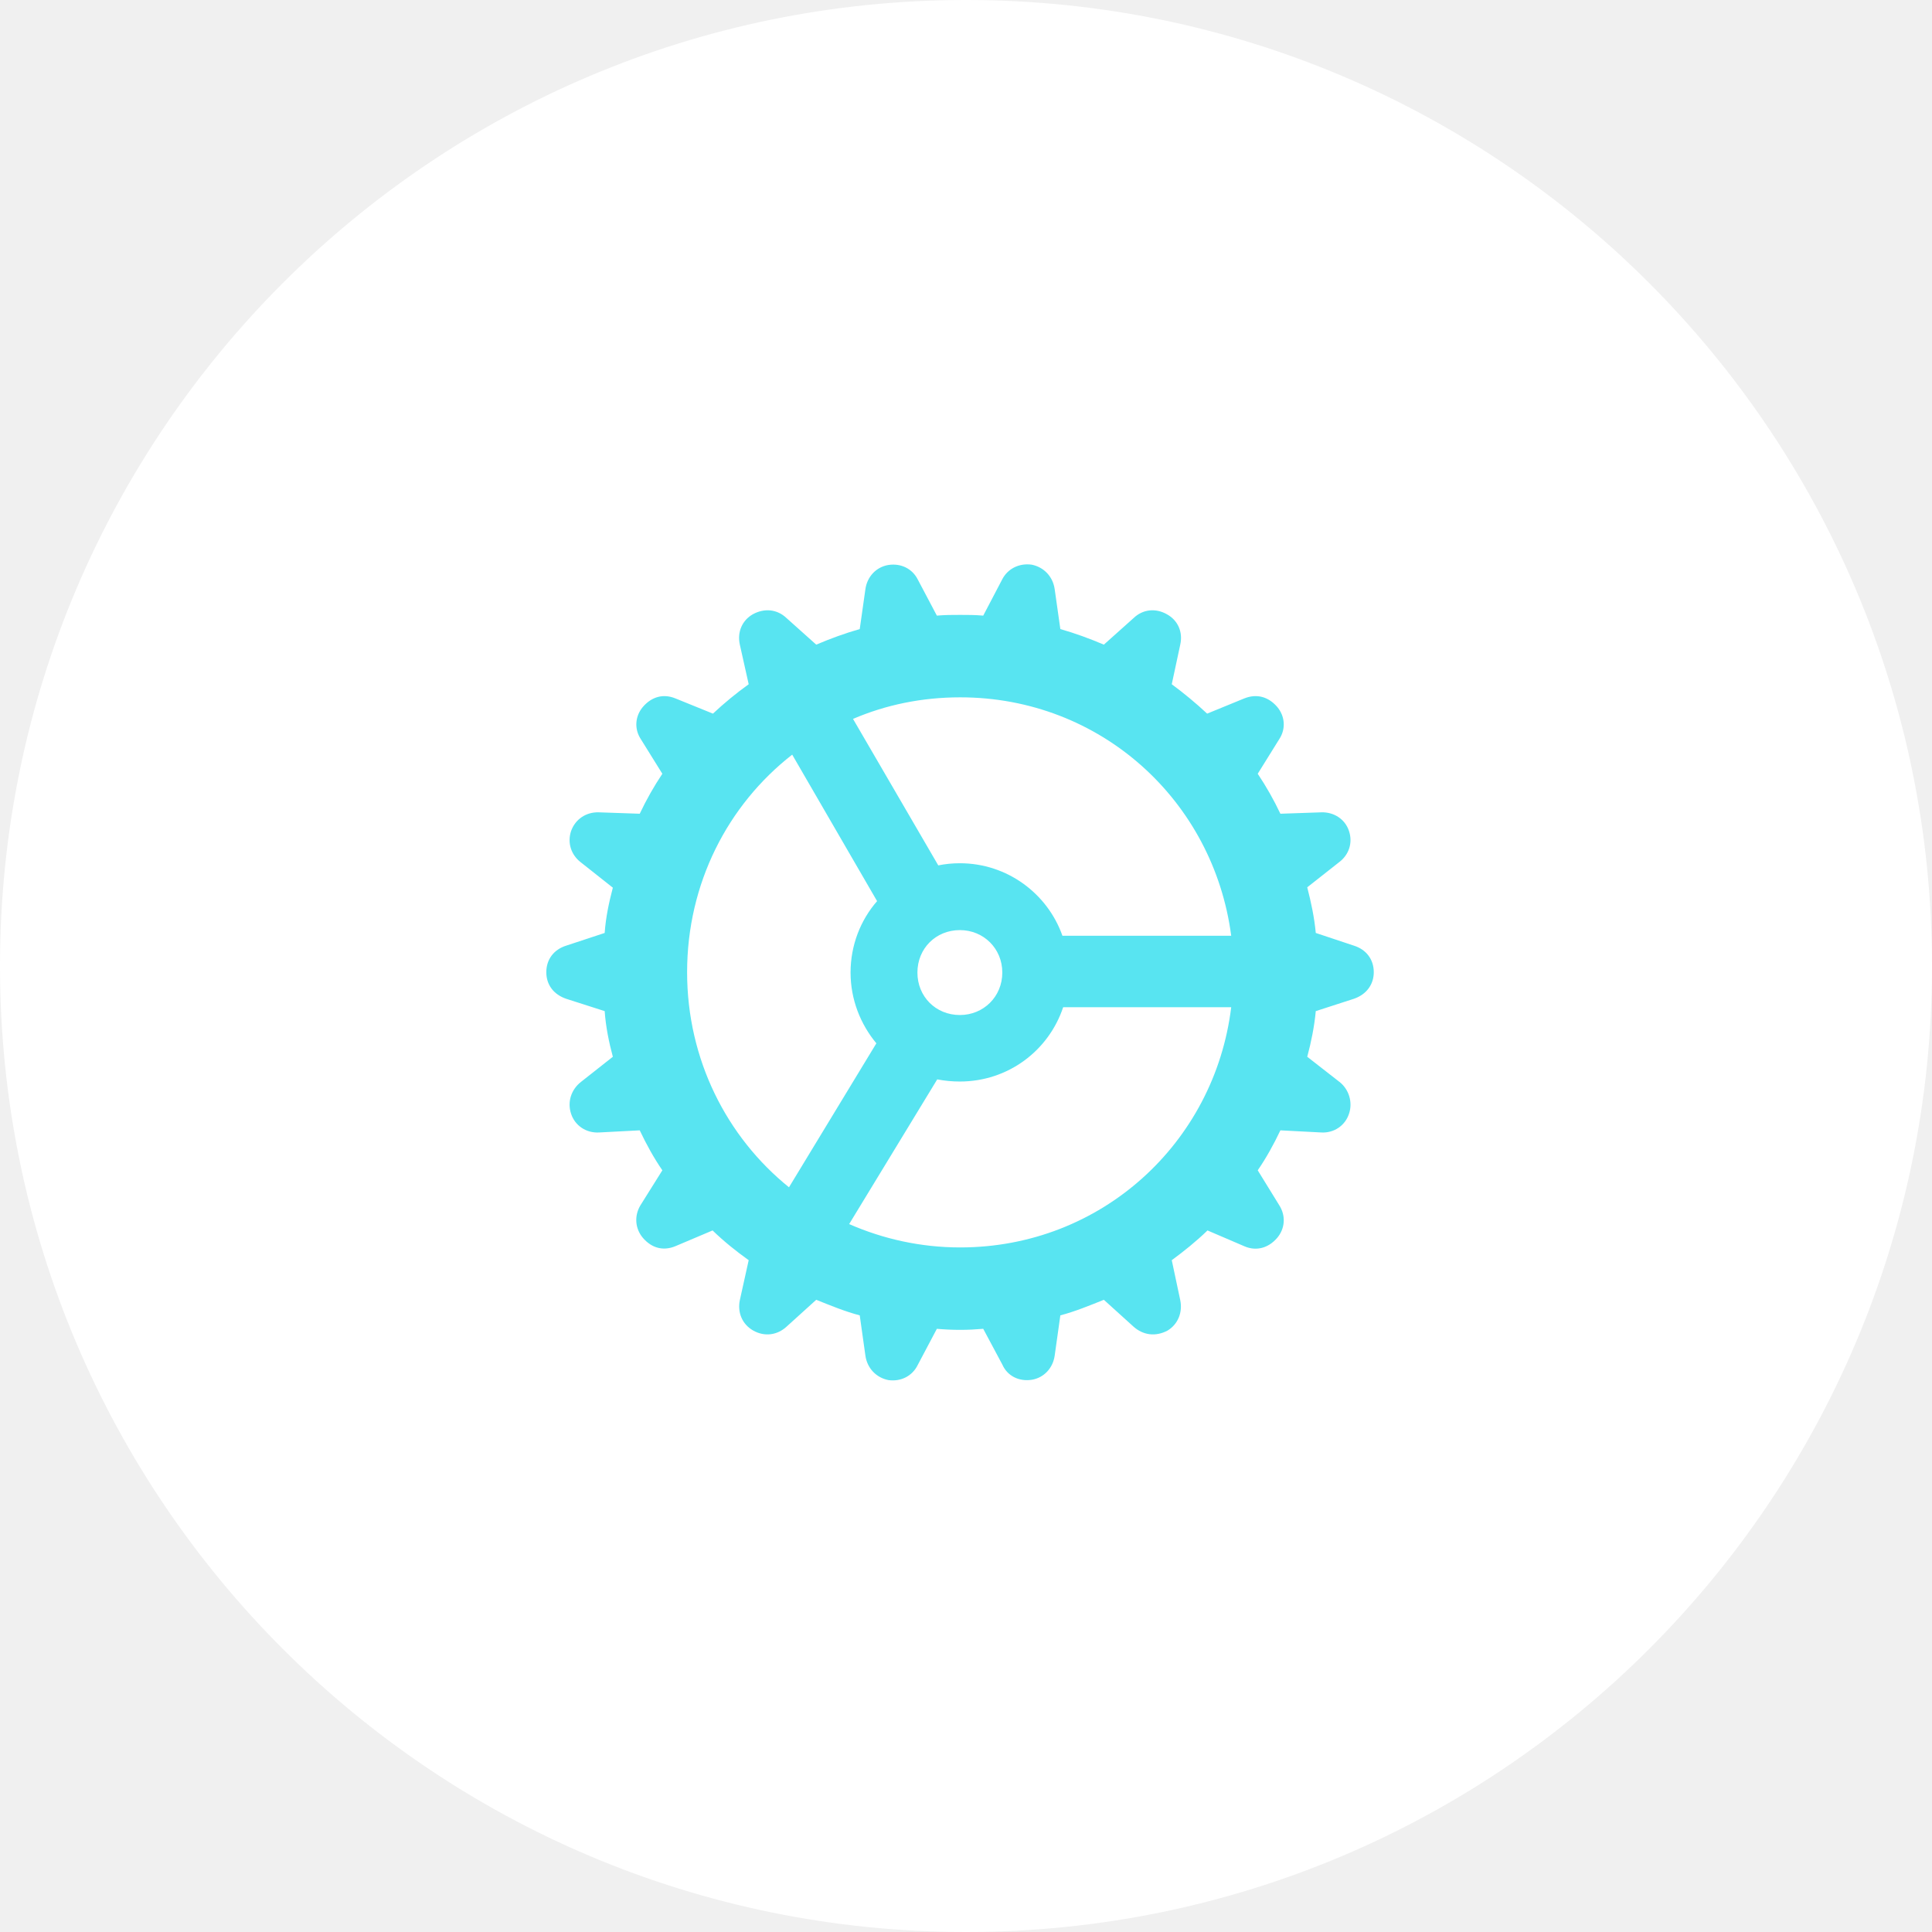
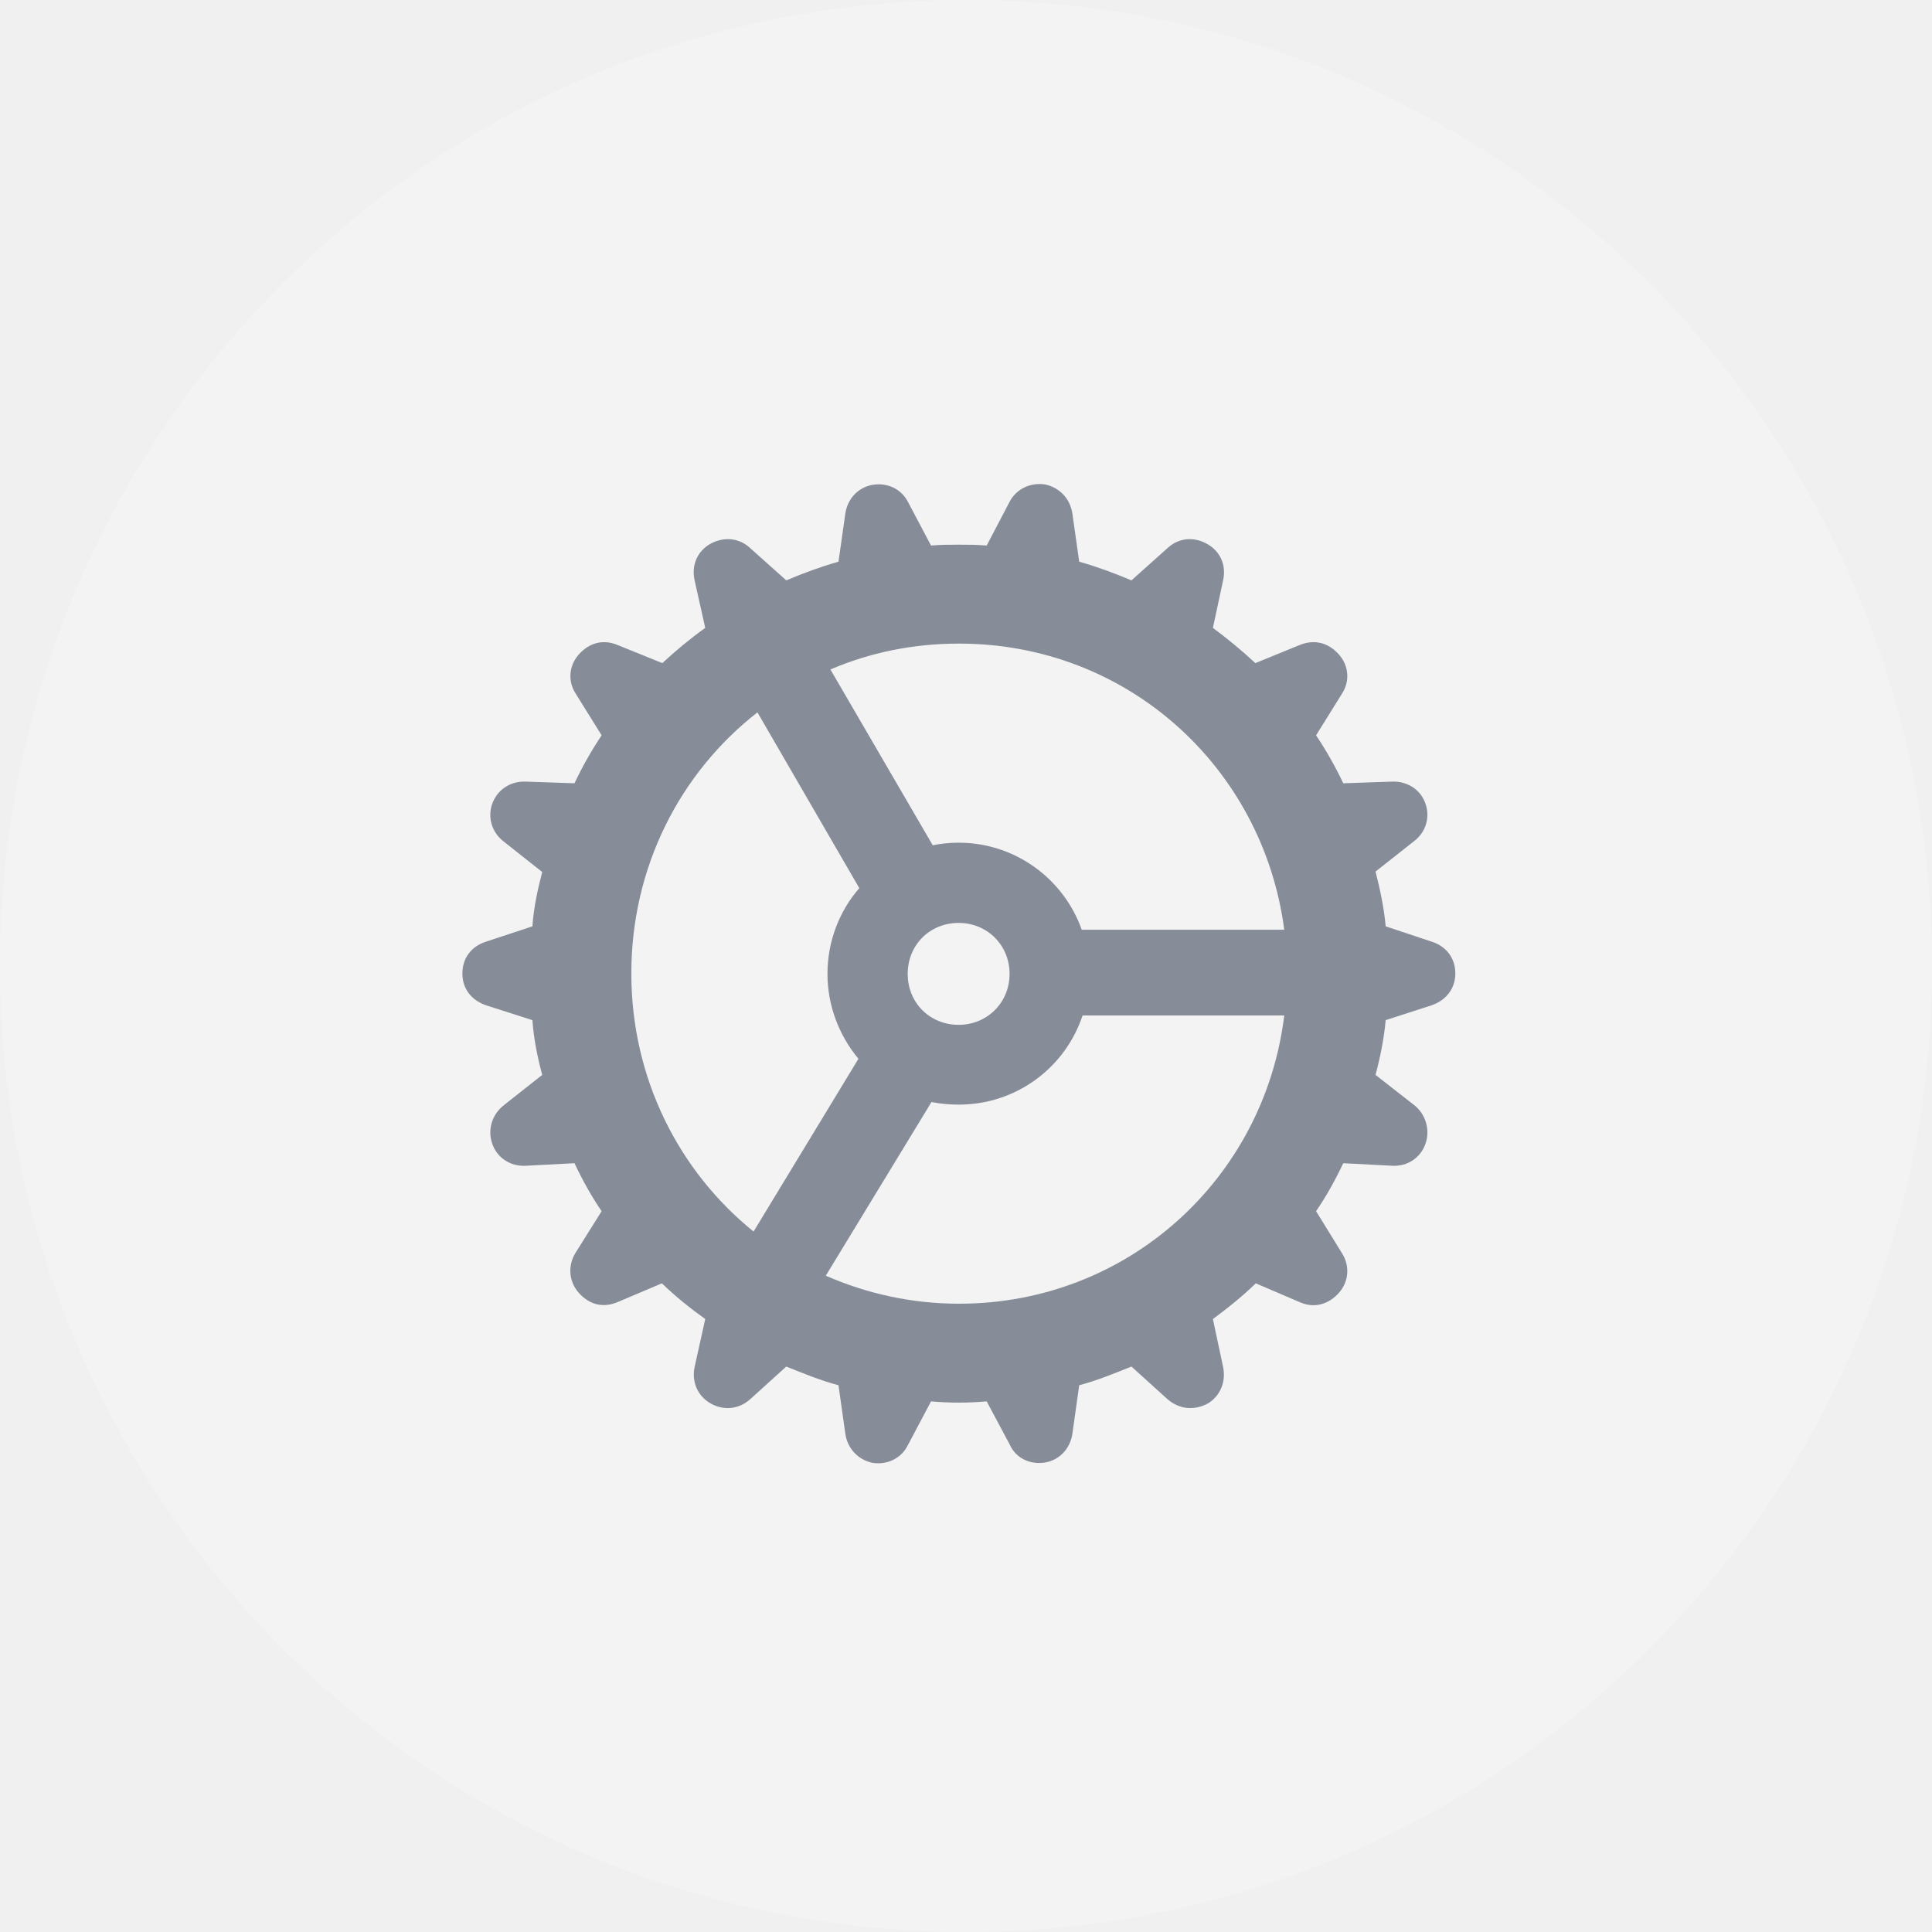
- <svg xmlns="http://www.w3.org/2000/svg" width="48" height="48" viewBox="0 0 48 48" fill="none">
-   <rect width="48" height="48" rx="24" fill="white" />
-   <path d="M23.856 33.04C23.654 33.04 23.47 33.031 23.276 33.014L22.802 33.91C22.67 34.183 22.389 34.332 22.072 34.288C21.765 34.227 21.545 33.989 21.501 33.682L21.36 32.68C20.991 32.583 20.631 32.434 20.279 32.293L19.541 32.961C19.312 33.172 18.996 33.216 18.715 33.058C18.434 32.899 18.319 32.601 18.381 32.302L18.601 31.309C18.293 31.089 17.985 30.843 17.704 30.57L16.79 30.957C16.482 31.089 16.192 31.01 15.973 30.755C15.779 30.526 15.753 30.21 15.911 29.946L16.456 29.076C16.245 28.769 16.061 28.435 15.894 28.083L14.883 28.136C14.566 28.153 14.285 27.969 14.188 27.67C14.092 27.38 14.188 27.072 14.435 26.879L15.226 26.255C15.129 25.895 15.05 25.508 15.023 25.121L14.065 24.814C13.758 24.708 13.573 24.471 13.573 24.154C13.573 23.838 13.758 23.592 14.065 23.495L15.023 23.179C15.05 22.792 15.129 22.423 15.226 22.054L14.426 21.421C14.188 21.236 14.092 20.938 14.188 20.648C14.294 20.349 14.566 20.173 14.874 20.182L15.894 20.217C16.061 19.865 16.245 19.54 16.456 19.224L15.92 18.362C15.753 18.107 15.779 17.791 15.973 17.562C16.192 17.308 16.482 17.229 16.781 17.352L17.713 17.73C17.985 17.475 18.293 17.22 18.601 17L18.381 16.016C18.311 15.699 18.442 15.409 18.706 15.26C18.996 15.102 19.312 15.137 19.541 15.356L20.279 16.016C20.631 15.866 20.991 15.734 21.36 15.629L21.501 14.636C21.545 14.328 21.765 14.091 22.064 14.038C22.389 13.985 22.67 14.135 22.802 14.398L23.276 15.295C23.479 15.277 23.654 15.277 23.856 15.277C24.05 15.277 24.226 15.277 24.428 15.295L24.902 14.39C25.034 14.135 25.315 13.985 25.632 14.029C25.939 14.091 26.159 14.328 26.203 14.636L26.344 15.629C26.713 15.734 27.073 15.866 27.425 16.016L28.163 15.356C28.392 15.137 28.708 15.102 28.989 15.26C29.262 15.409 29.394 15.699 29.323 16.016L29.112 17C29.411 17.22 29.719 17.475 29.991 17.73L30.914 17.352C31.222 17.229 31.512 17.308 31.731 17.562C31.925 17.791 31.951 18.107 31.784 18.362L31.248 19.224C31.459 19.54 31.644 19.865 31.811 20.217L32.83 20.182C33.138 20.173 33.419 20.349 33.516 20.648C33.612 20.938 33.516 21.236 33.27 21.421L32.478 22.045C32.575 22.423 32.654 22.792 32.69 23.179L33.639 23.495C33.946 23.592 34.131 23.838 34.131 24.154C34.131 24.462 33.946 24.708 33.639 24.814L32.69 25.121C32.654 25.508 32.575 25.895 32.478 26.255L33.278 26.879C33.516 27.064 33.612 27.389 33.516 27.67C33.419 27.969 33.138 28.153 32.83 28.136L31.811 28.083C31.644 28.435 31.459 28.769 31.248 29.076L31.784 29.946C31.951 30.21 31.925 30.526 31.731 30.755C31.512 31.01 31.213 31.089 30.923 30.966L30 30.57C29.719 30.843 29.411 31.089 29.112 31.309L29.323 32.302C29.385 32.601 29.27 32.899 29.007 33.058C28.708 33.216 28.4 33.172 28.163 32.961L27.425 32.293C27.073 32.434 26.713 32.583 26.344 32.68L26.203 33.682C26.159 33.989 25.939 34.227 25.641 34.279C25.315 34.332 25.025 34.183 24.902 33.901L24.428 33.014C24.226 33.031 24.05 33.04 23.856 33.04ZM23.848 21.447C25.025 21.447 26.027 22.203 26.396 23.249H30.589C30.149 19.892 27.346 17.325 23.856 17.325C22.907 17.325 22.011 17.51 21.193 17.861L23.311 21.5C23.487 21.465 23.663 21.447 23.848 21.447ZM17.071 24.154C17.071 26.325 18.056 28.25 19.602 29.498L21.773 25.921C21.378 25.446 21.132 24.831 21.132 24.163C21.132 23.486 21.378 22.862 21.791 22.388L19.682 18.749C18.082 19.997 17.071 21.948 17.071 24.154ZM23.848 25.218C24.436 25.218 24.902 24.761 24.902 24.163C24.902 23.565 24.436 23.108 23.848 23.108C23.25 23.108 22.793 23.565 22.793 24.163C22.793 24.761 23.25 25.218 23.848 25.218ZM23.856 30.992C27.355 30.992 30.176 28.399 30.589 25.024H26.414C26.054 26.105 25.043 26.87 23.848 26.87C23.654 26.87 23.47 26.852 23.285 26.817L21.097 30.412C21.94 30.781 22.872 30.992 23.856 30.992Z" fill="#58E4F1" />
+ <svg xmlns="http://www.w3.org/2000/svg" width="40" height="40" viewBox="0 0 40 40" fill="none">
+   <rect width="40" height="40" rx="20" fill="#F3F3F3" />
+   <path d="M19.856 29.04C19.654 29.04 19.47 29.031 19.276 29.014L18.802 29.91C18.67 30.183 18.389 30.332 18.072 30.288C17.765 30.227 17.545 29.989 17.501 29.682L17.36 28.68C16.991 28.583 16.631 28.434 16.279 28.293L15.541 28.961C15.312 29.172 14.996 29.216 14.715 29.058C14.434 28.899 14.319 28.601 14.381 28.302L14.601 27.309C14.293 27.089 13.985 26.843 13.704 26.57L12.79 26.957C12.482 27.089 12.192 27.01 11.973 26.755C11.779 26.526 11.753 26.21 11.911 25.946L12.456 25.076C12.245 24.769 12.06 24.435 11.894 24.083L10.883 24.136C10.566 24.153 10.285 23.969 10.188 23.67C10.092 23.38 10.188 23.072 10.435 22.879L11.226 22.255C11.129 21.895 11.05 21.508 11.023 21.121L10.065 20.814C9.758 20.708 9.573 20.471 9.573 20.154C9.573 19.838 9.758 19.592 10.065 19.495L11.023 19.179C11.05 18.792 11.129 18.423 11.226 18.054L10.426 17.421C10.188 17.236 10.092 16.938 10.188 16.648C10.294 16.349 10.566 16.173 10.874 16.182L11.894 16.217C12.06 15.865 12.245 15.54 12.456 15.224L11.92 14.362C11.753 14.107 11.779 13.791 11.973 13.562C12.192 13.308 12.482 13.229 12.781 13.352L13.713 13.729C13.985 13.475 14.293 13.22 14.601 13L14.381 12.016C14.31 11.699 14.442 11.409 14.706 11.26C14.996 11.102 15.312 11.137 15.541 11.356L16.279 12.016C16.631 11.866 16.991 11.734 17.36 11.629L17.501 10.636C17.545 10.328 17.765 10.091 18.064 10.038C18.389 9.985 18.67 10.135 18.802 10.398L19.276 11.295C19.479 11.277 19.654 11.277 19.856 11.277C20.05 11.277 20.226 11.277 20.428 11.295L20.902 10.39C21.034 10.135 21.315 9.985 21.632 10.029C21.939 10.091 22.159 10.328 22.203 10.636L22.344 11.629C22.713 11.734 23.073 11.866 23.425 12.016L24.163 11.356C24.392 11.137 24.708 11.102 24.989 11.26C25.262 11.409 25.394 11.699 25.323 12.016L25.112 13C25.411 13.22 25.719 13.475 25.991 13.729L26.914 13.352C27.222 13.229 27.512 13.308 27.731 13.562C27.925 13.791 27.951 14.107 27.784 14.362L27.248 15.224C27.459 15.54 27.644 15.865 27.811 16.217L28.83 16.182C29.138 16.173 29.419 16.349 29.516 16.648C29.612 16.938 29.516 17.236 29.27 17.421L28.479 18.045C28.575 18.423 28.654 18.792 28.689 19.179L29.639 19.495C29.946 19.592 30.131 19.838 30.131 20.154C30.131 20.462 29.946 20.708 29.639 20.814L28.689 21.121C28.654 21.508 28.575 21.895 28.479 22.255L29.278 22.879C29.516 23.064 29.612 23.389 29.516 23.67C29.419 23.969 29.138 24.153 28.83 24.136L27.811 24.083C27.644 24.435 27.459 24.769 27.248 25.076L27.784 25.946C27.951 26.21 27.925 26.526 27.731 26.755C27.512 27.01 27.213 27.089 26.923 26.966L26 26.57C25.719 26.843 25.411 27.089 25.112 27.309L25.323 28.302C25.385 28.601 25.27 28.899 25.007 29.058C24.708 29.216 24.4 29.172 24.163 28.961L23.425 28.293C23.073 28.434 22.713 28.583 22.344 28.68L22.203 29.682C22.159 29.989 21.939 30.227 21.641 30.279C21.315 30.332 21.025 30.183 20.902 29.901L20.428 29.014C20.226 29.031 20.05 29.04 19.856 29.04ZM19.848 17.447C21.025 17.447 22.027 18.203 22.396 19.249H26.589C26.149 15.892 23.346 13.325 19.856 13.325C18.907 13.325 18.011 13.51 17.193 13.861L19.311 17.5C19.487 17.465 19.663 17.447 19.848 17.447ZM13.071 20.154C13.071 22.325 14.056 24.25 15.602 25.498L17.773 21.921C17.378 21.446 17.132 20.831 17.132 20.163C17.132 19.486 17.378 18.862 17.791 18.388L15.682 14.749C14.082 15.997 13.071 17.948 13.071 20.154ZM19.848 21.218C20.436 21.218 20.902 20.761 20.902 20.163C20.902 19.565 20.436 19.108 19.848 19.108C19.25 19.108 18.793 19.565 18.793 20.163C18.793 20.761 19.25 21.218 19.848 21.218ZM19.856 26.992C23.355 26.992 26.176 24.399 26.589 21.024H22.414C22.054 22.105 21.043 22.87 19.848 22.87C19.654 22.87 19.47 22.852 19.285 22.817L17.097 26.412C17.94 26.781 18.872 26.992 19.856 26.992Z" fill="#868D99" />
</svg>
